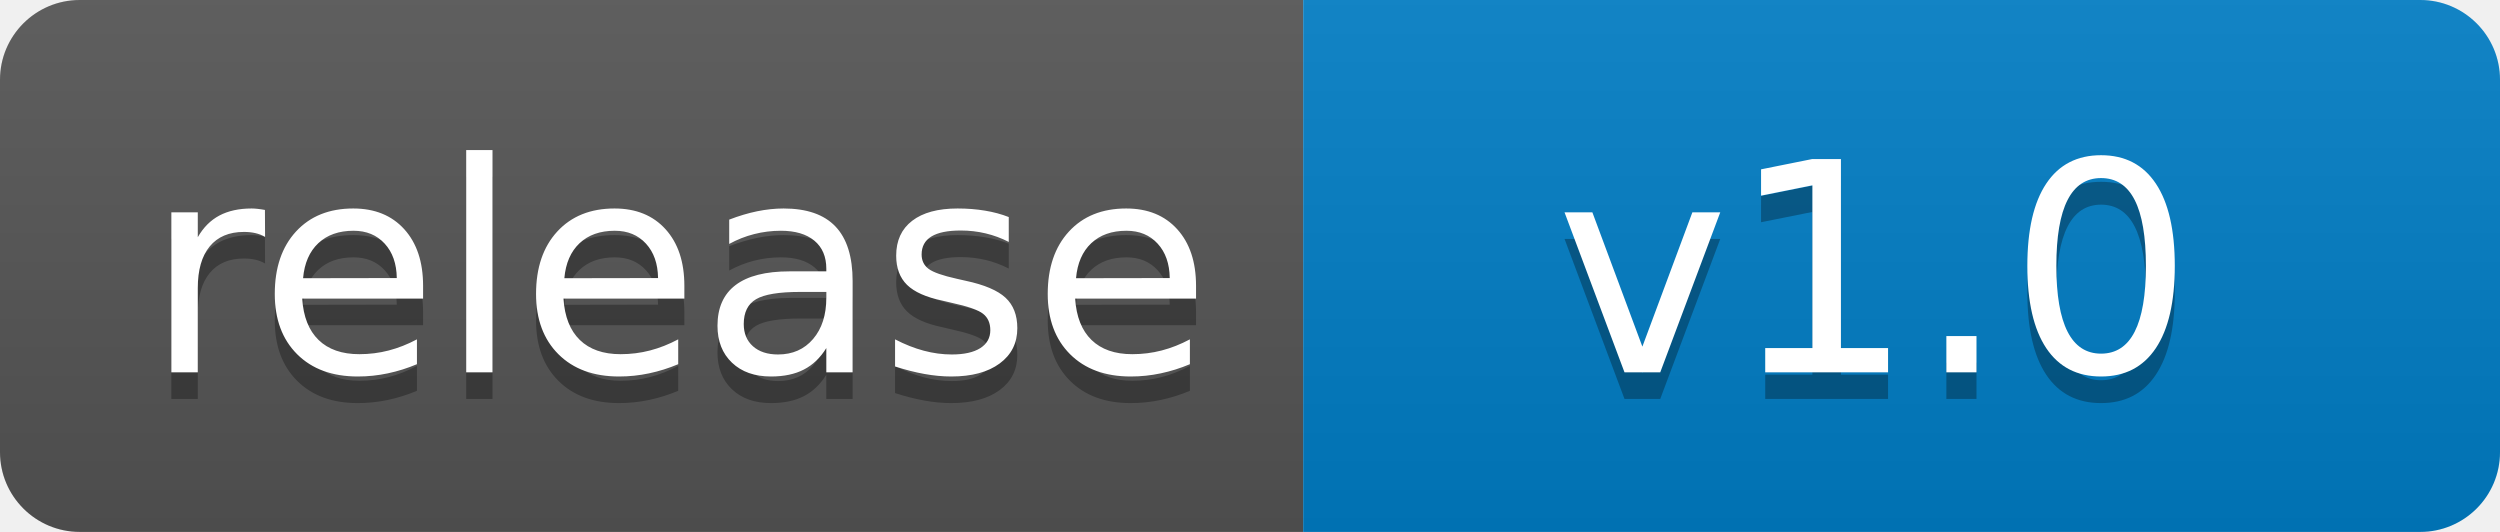
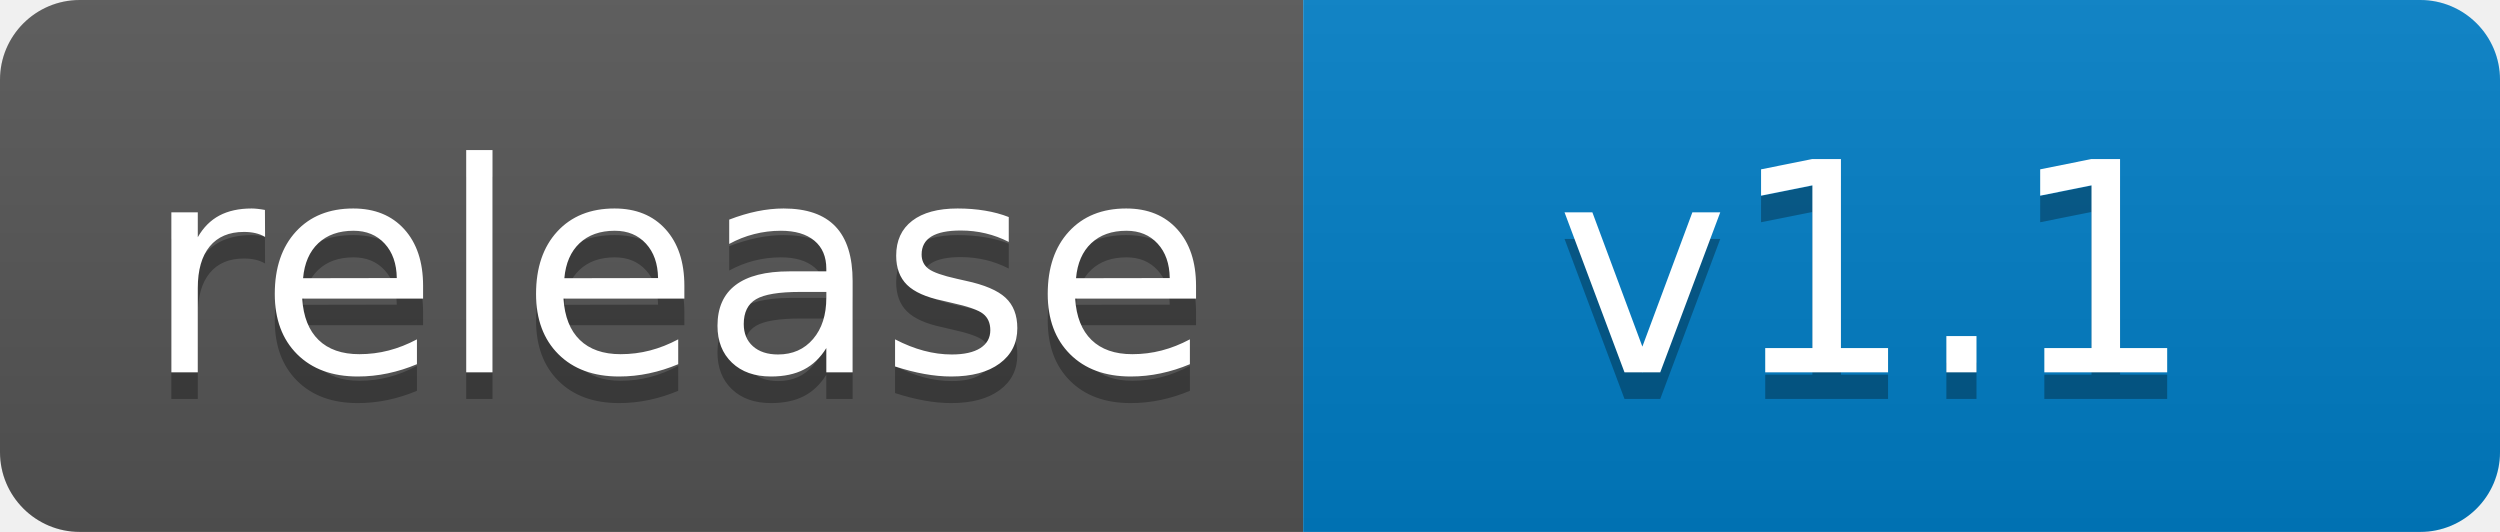
- <svg xmlns="http://www.w3.org/2000/svg" aria-label="release: v1.0" height="20" role="img" width="94">
+ <svg xmlns="http://www.w3.org/2000/svg" aria-label="release: v1.1" height="20" role="img" width="94">
  <linearGradient id="s" x2="0" y2="100%">
    <stop offset="0" stop-color="#bbb" stop-opacity=".1" />
    <stop offset="1" stop-opacity=".1" />
  </linearGradient>
  <clipPath id="r">
    <rect fill="#fff" height="20" rx="3" width="94" />
  </clipPath>
  <g clip-path="url(#r)">
    <rect fill="#555" height="20" width="49" />
    <rect fill="#007ec6" height="20" width="45" x="49" />
    <rect fill="url(#s)" height="20" width="94" />
  </g>
  <g fill="#fff" font-family="Verdana,Geneva,DejaVu Sans,sans-serif" font-size="110" text-anchor="middle" text-rendering="geometricPrecision">
    <text aria-hidden="true" fill="#010101" fill-opacity=".3" textLength="390" transform="scale(.1)" x="255" y="150">release</text>
    <text fill="#fff" textLength="390" transform="scale(.1)" x="255" y="140">release</text>
-     <text aria-hidden="true" fill="#010101" fill-opacity=".3" textLength="350" transform="scale(.1)" x="705" y="150">v1.0</text>
-     <text fill="#fff" textLength="350" transform="scale(.1)" x="705" y="140">v1.0
+     <text aria-hidden="true" fill="#010101" fill-opacity=".3" textLength="350" transform="scale(.1)" x="705" y="150">v1.1</text>
+     <text fill="#fff" textLength="350" transform="scale(.1)" x="705" y="140">v1.1
        </text>
  </g>
</svg>
